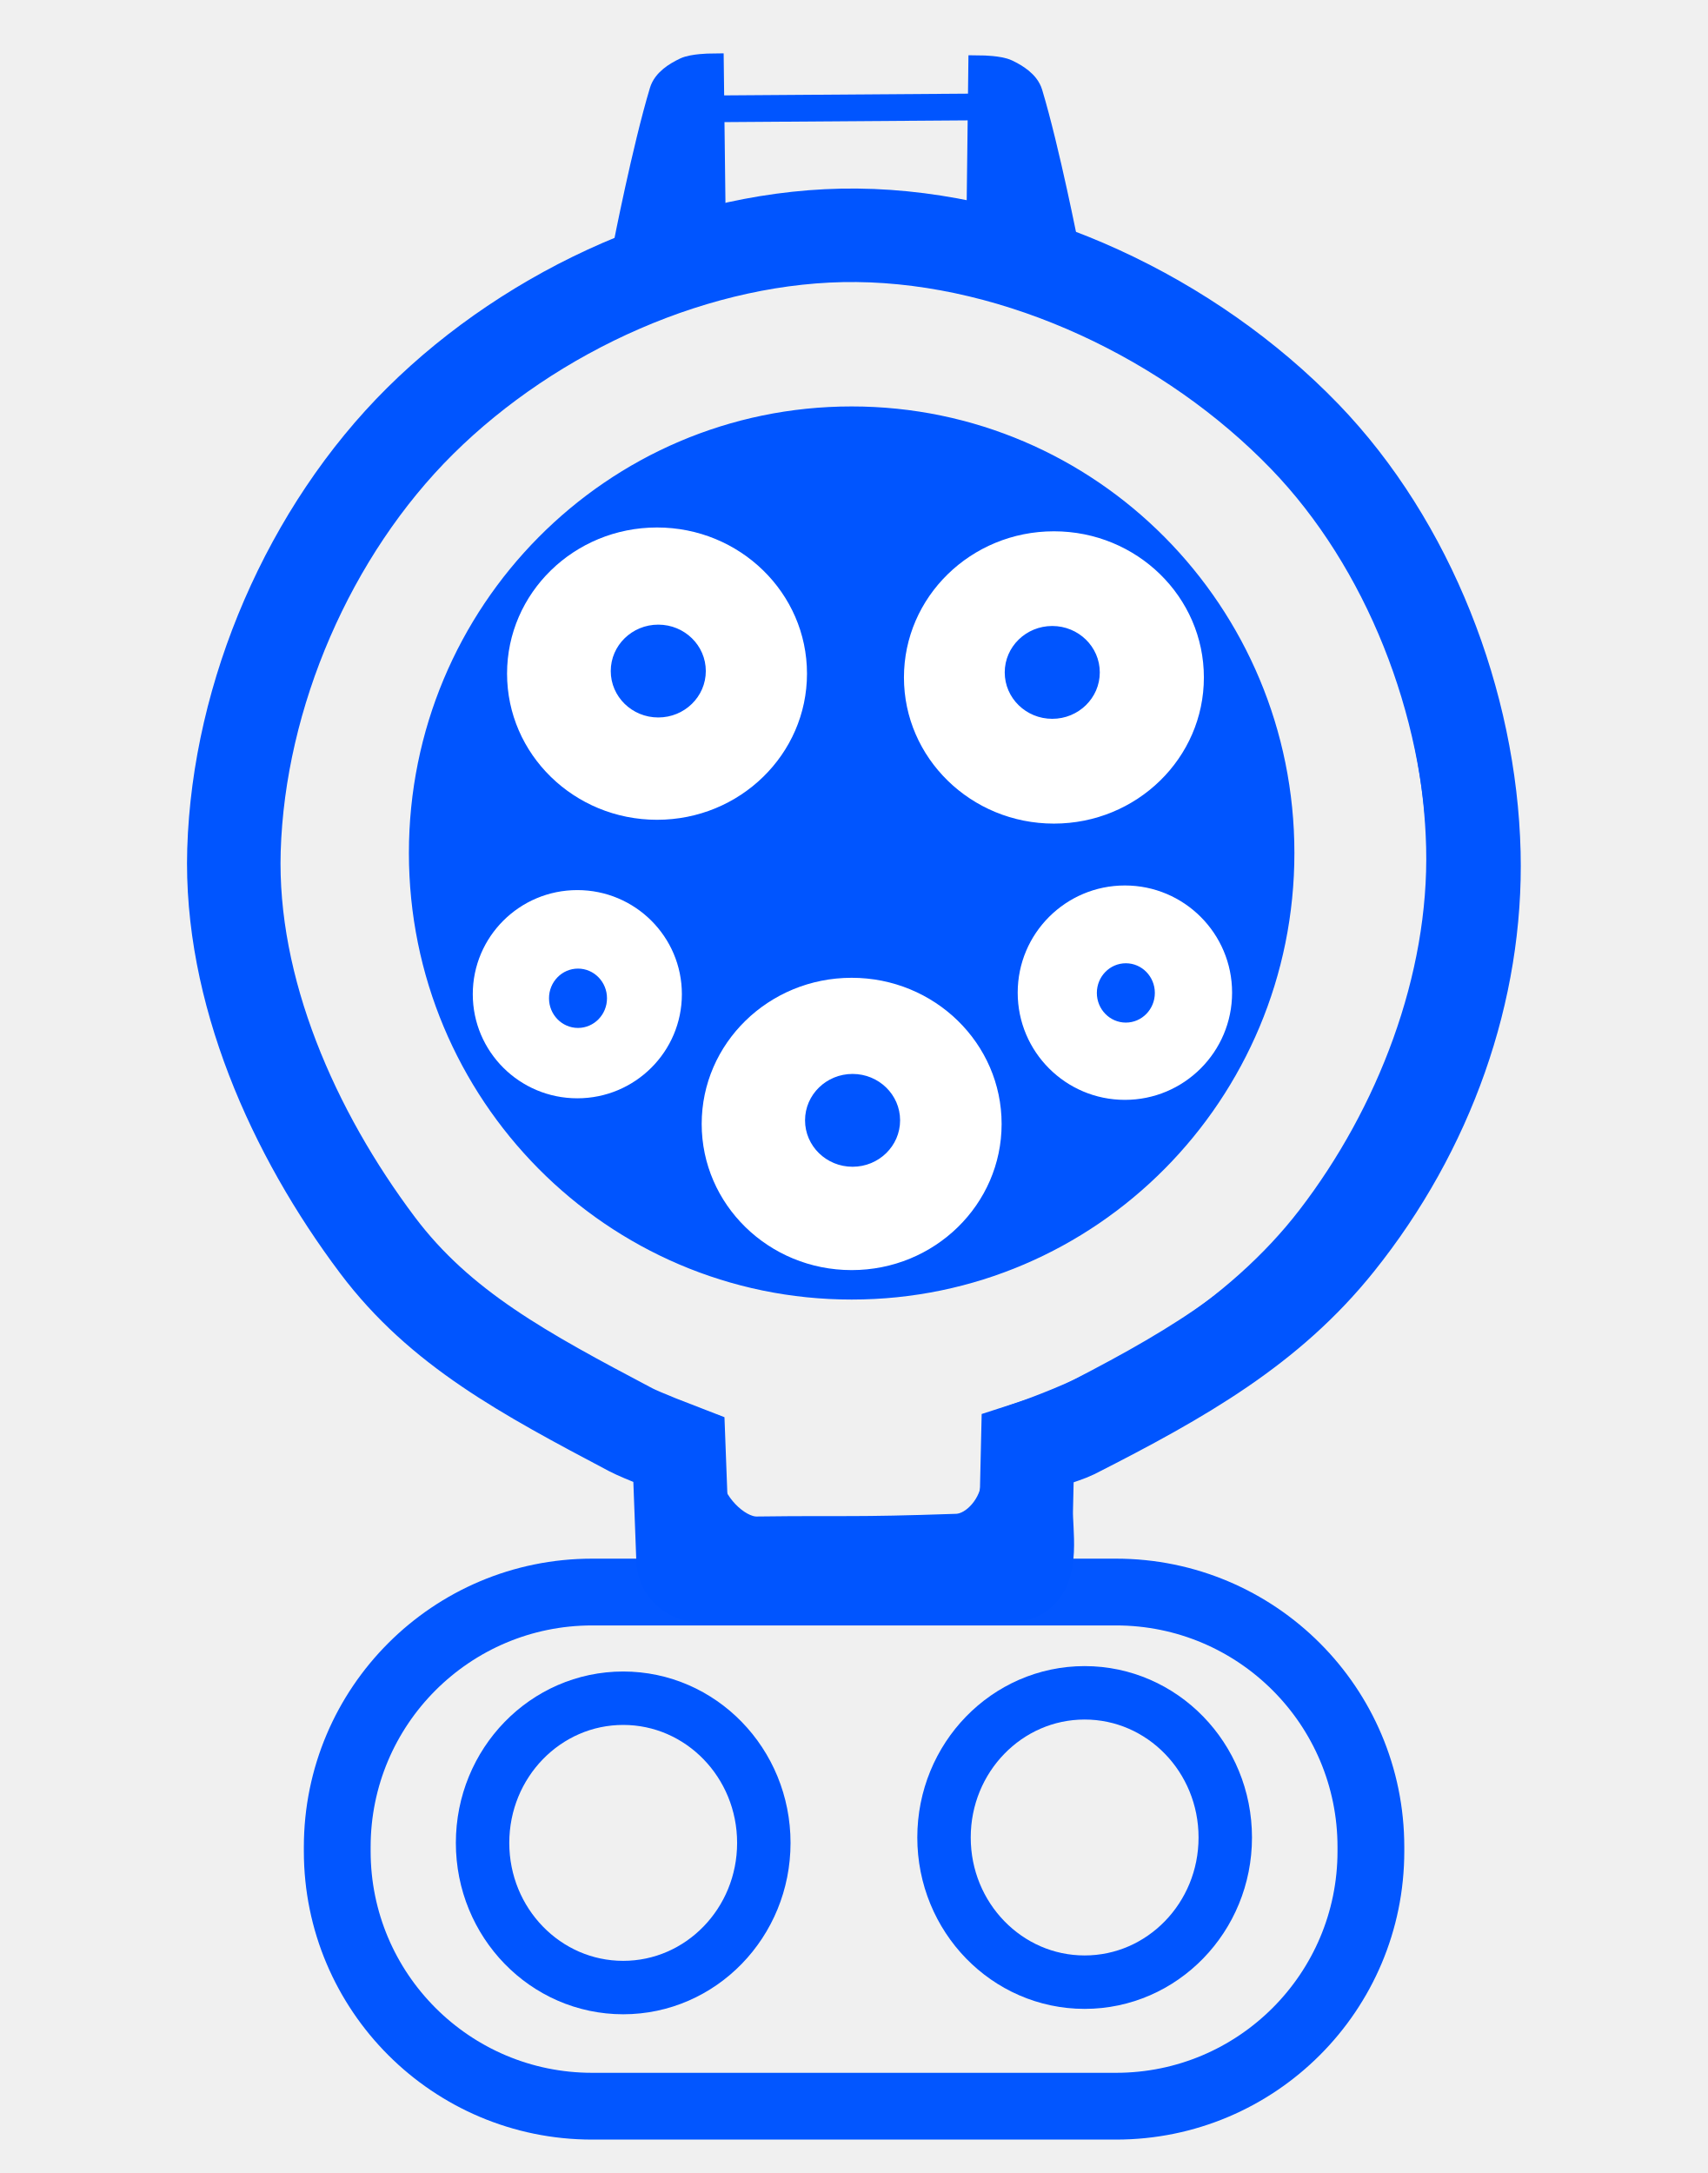
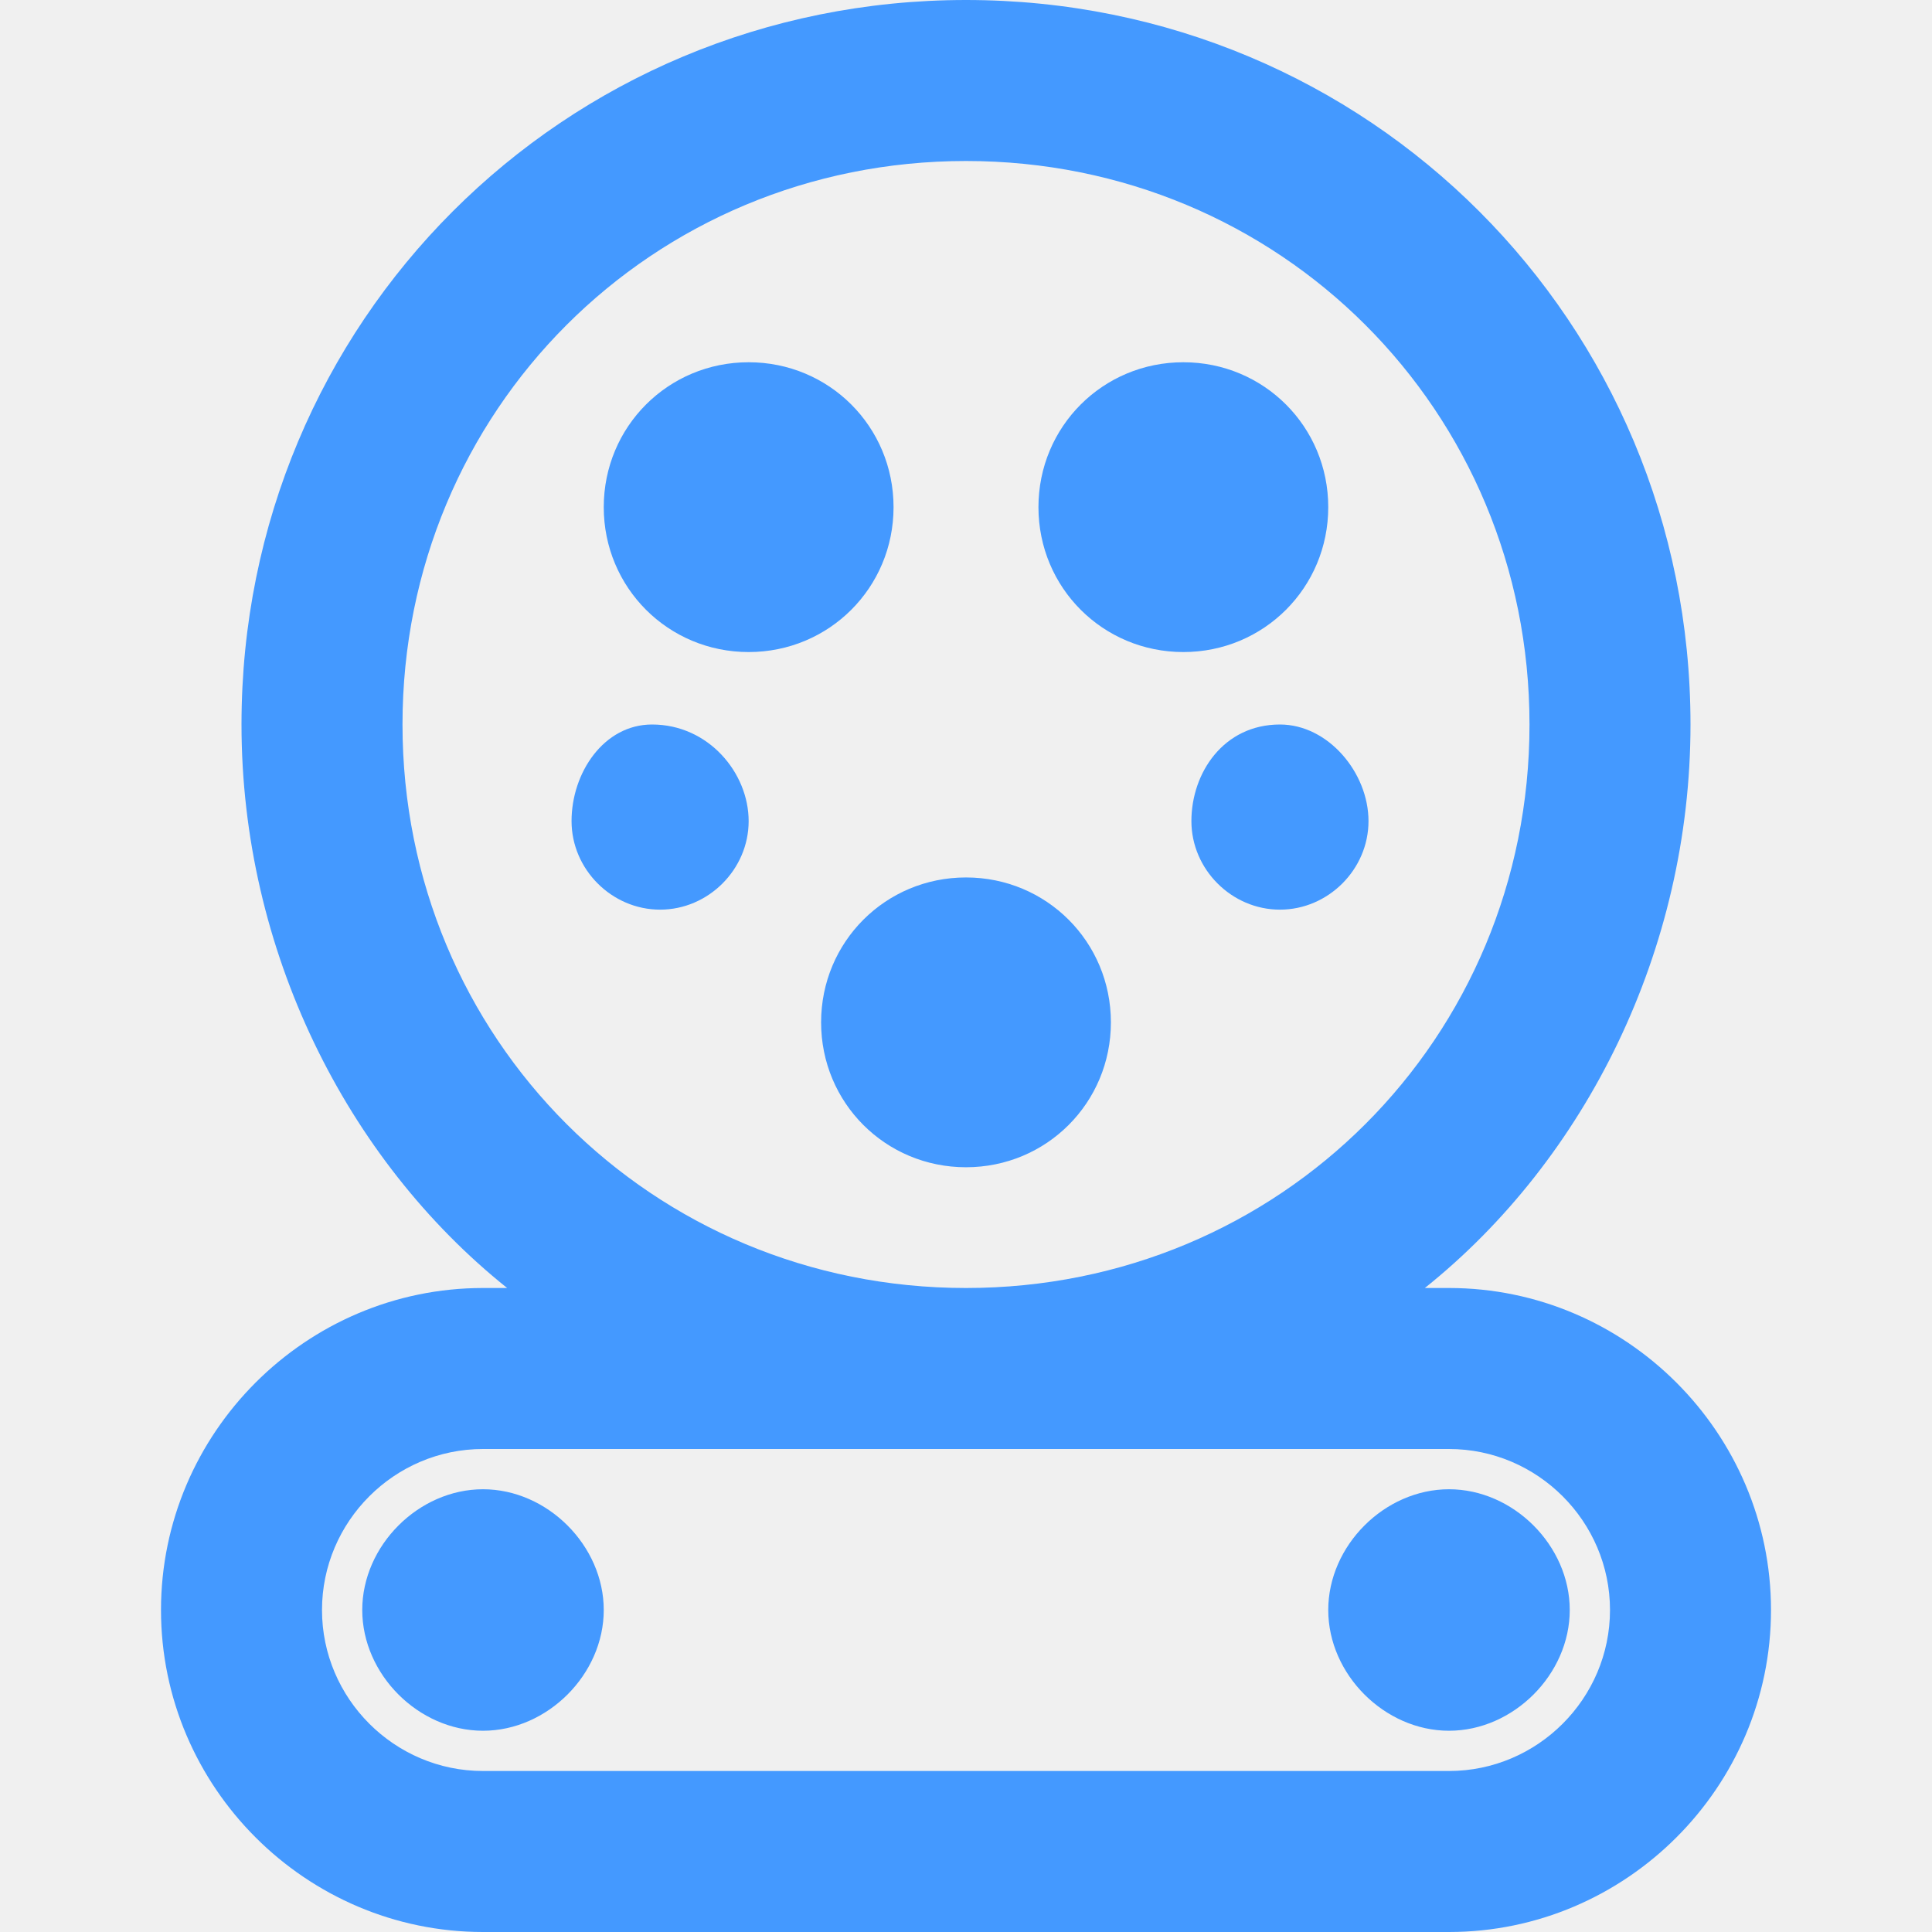
- <svg xmlns="http://www.w3.org/2000/svg" id="svg2" version="1.1" viewBox="49.05 176.62 639.3 813.45">
-   <defs id="defs4" />
-   <g id="layer1">
-     <ellipse style="fill:#0055ff;fill-rule:evenodd;stroke:#0055ff;stroke-width:9.569;stroke-linecap:butt;stroke-linejoin:miter;stroke-miterlimit:4;stroke-dasharray:none;stroke-opacity:1;fill-opacity:1" id="path4200" cx="367.857" cy="495.934" rx="160.954" ry="162.382" />
-     <ellipse style="fill:#ffffff;fill-rule:evenodd;stroke:#0055ff;stroke-width:9.945;stroke-linecap:butt;stroke-linejoin:miter;stroke-miterlimit:4;stroke-dasharray:none;stroke-opacity:1;fill-opacity:1" id="ellipse4204" cx="295" cy="428.791" rx="61.111" ry="59.683" />
-     <ellipse ry="59.683" rx="61.111" cy="430.219" cx="443.571" id="ellipse4206" style="fill:#ffffff;fill-rule:evenodd;stroke:#0055ff;stroke-width:9.945;stroke-linecap:butt;stroke-linejoin:miter;stroke-miterlimit:4;stroke-dasharray:none;stroke-opacity:1;fill-opacity:1" />
-     <ellipse style="fill:#ffffff;fill-rule:evenodd;stroke:#0055ff;stroke-width:9.945;stroke-linecap:butt;stroke-linejoin:miter;stroke-miterlimit:4;stroke-dasharray:none;stroke-opacity:1;fill-opacity:1" id="ellipse4208" cx="367.857" cy="597.362" rx="61.111" ry="59.683" />
-     <ellipse id="ellipse4210" style="fill:#ffffff;fill-rule:evenodd;stroke:#0055ff;stroke-width:9.874;stroke-linecap:butt;stroke-linejoin:miter;stroke-miterlimit:4;stroke-dasharray:none;stroke-opacity:1;fill-opacity:1" ry="43.907" rx="44.073" cy="548.791" cx="265.166" />
-     <ellipse ry="45.2" rx="45.2" style="fill:#ffffff;fill-opacity:1;fill-rule:evenodd;stroke:#0055ff;stroke-width:10.145;stroke-linecap:butt;stroke-linejoin:miter;stroke-miterlimit:4;stroke-dasharray:none;stroke-opacity:1" id="ellipse4212" cx="470.143" cy="548.219" />
-     <ellipse cx="295.47" cy="427.825" rx="17.293" ry="16.875" style="fill:#0055ff;fill-rule:evenodd;stroke:#0055ff;stroke-width:1;stroke-linecap:butt;stroke-linejoin:miter;stroke-miterlimit:4;stroke-dasharray:none;stroke-opacity:1;fill-opacity:1" id="ellipse4236" />
-     <ellipse id="ellipse4238" style="fill:#0055ff;fill-rule:evenodd;stroke:#0055ff;stroke-width:1;stroke-linecap:butt;stroke-linejoin:miter;stroke-miterlimit:4;stroke-dasharray:none;stroke-opacity:1;fill-opacity:1" ry="16.875" rx="17.293" cy="428.33" cx="442.953" />
-     <ellipse cx="368.201" cy="596.015" rx="17.293" ry="16.875" style="fill:#0055ff;fill-rule:evenodd;stroke:#0055ff;stroke-width:1;stroke-linecap:butt;stroke-linejoin:miter;stroke-miterlimit:4;stroke-dasharray:none;stroke-opacity:1;fill-opacity:1" id="ellipse4242" />
-     <ellipse style="fill:#0055ff;fill-rule:evenodd;stroke:#0055ff;stroke-width:1px;stroke-linecap:butt;stroke-linejoin:miter;stroke-opacity:1;fill-opacity:1" id="path4244" cx="265.418" cy="550.316" rx="10.354" ry="10.607" />
-     <ellipse ry="10.607" rx="10.354" cy="548.316" cx="470.499" id="ellipse4246" style="fill:#0055ff;fill-opacity:1;fill-rule:evenodd;stroke:#0055ff;stroke-width:1px;stroke-linecap:butt;stroke-linejoin:miter;stroke-opacity:1" />
-     <path style="fill:none;fill-rule:evenodd;stroke:#0055ff;stroke-width:10;stroke-linecap:butt;stroke-linejoin:miter;stroke-miterlimit:4;stroke-dasharray:none;stroke-opacity:1;fill-opacity:1" d="m 314.157,710.426 c 0,0 -8.297,-2.731 -12.374,-4.293 -39.464,-15.117 -77.729,-39.075 -103.288,-72.478 -30.356,-39.674 -52.53,-90.984 -51.013,-140.916 1.688,-55.551 26.773,-113.833 66.165,-153.038 39.83,-39.641 98.866,-66.732 155.058,-66.165 58.17,0.587 118.773,29.794 159.099,71.721 37.017,38.486 58.803,95.11 60.104,148.492 1.195,49.024 -18.58,100.033 -48.487,138.896 -27.026,35.119 -69.146,60.366 -110.107,74.499 -2.543,0.877 -7.576,2.778 -7.576,2.778 l -0.505,22.223 c -0.163,7.157 -6.988,15.918 -14.142,16.162 -39.795,1.359 -40.272,0.574 -74.751,1.01 -7.633,0.097 -17.492,-10.551 -17.678,-18.183 z" id="path4248" />
-     <path style="fill:none;fill-rule:evenodd;stroke:#0055ff;stroke-width:10;stroke-linecap:butt;stroke-linejoin:miter;stroke-opacity:1;stroke-miterlimit:4;stroke-dasharray:none;fill-opacity:1" d="m 315.714,217.362 100,-0.714" id="path4271" />
-     <path style="fill:#0055ff;fill-rule:evenodd;stroke:#0055ff;stroke-width:10;stroke-linecap:butt;stroke-linejoin:miter;stroke-miterlimit:4;stroke-dasharray:none;stroke-opacity:1;fill-opacity:1" d="M 315.714,260.934 315,201.648 c 0,0 -6.462,0.074 -9.286,1.429 -3.495,1.676 -7.454,4.146 -8.571,7.857 -6.436,21.381 -13.571,57.857 -13.571,57.857" id="path4273" />
-     <path id="path4275" d="m 415.807,261.648 0.714,-59.286 c 0,0 6.462,0.074 9.286,1.429 3.495,1.676 7.454,4.146 8.571,7.857 6.436,21.381 13.571,57.857 13.571,57.857" style="fill:#0055ff;fill-rule:evenodd;stroke:#0055ff;stroke-width:10;stroke-linecap:butt;stroke-linejoin:miter;stroke-miterlimit:4;stroke-dasharray:none;stroke-opacity:1;fill-opacity:1" />
-     <path id="path4162" d="m 303.194,719.339 c 0,0 -14.026,-5.388 -18.092,-7.538 -39.569,-20.921 -71.23,-37.801 -94.708,-69.021 -31.535,-41.935 -55.359,-95.521 -53.76,-147.943 1.779,-58.321 28.215,-119.51 69.728,-160.669 41.975,-41.618 104.191,-70.06 163.409,-69.464 61.302,0.617 125.169,31.28 167.667,75.297 39.01,40.405 61.97,99.852 63.341,155.897 1.259,51.469 -17.225,103.563 -51.099,145.822 -25.393,31.679 -57.717,50.244 -98.864,71.143 -2.526,1.283 -17.076,5.947 -17.076,5.947 l -0.532,23.332 c -0.171,7.514 2.738,23.783 -4.802,24.039 -41.938,1.427 -67.694,0.603 -104.031,1.061 -8.044,0.101 -19.338,1.041 -19.64,-6.968 z" style="fill:none;fill-opacity:1;fill-rule:evenodd;stroke:#0055ff;stroke-width:35;stroke-linecap:butt;stroke-linejoin:miter;stroke-miterlimit:4;stroke-dasharray:none;stroke-opacity:1" />
-     <ellipse style="fill:none;fill-rule:evenodd;stroke:#0055ff;stroke-width:20;stroke-linecap:butt;stroke-linejoin:miter;stroke-miterlimit:4;stroke-dasharray:none;stroke-opacity:1" id="path4163" cx="282.338" cy="866.494" rx="52.642" ry="54.157" />
-     <ellipse ry="54.157" rx="52.642" cy="864.474" cx="455.074" id="ellipse4165" style="fill:none;fill-rule:evenodd;stroke:#0055ff;stroke-width:20;stroke-linecap:butt;stroke-linejoin:miter;stroke-miterlimit:4;stroke-dasharray:none;stroke-opacity:1" />
-     <rect style="opacity:0.99;fill:none;fill-opacity:1;stroke:#0055ff;stroke-width:25;stroke-linecap:round;stroke-linejoin:miter;stroke-miterlimit:4;stroke-dasharray:none;stroke-dashoffset:0;stroke-opacity:1" id="rect4167" width="386.938" height="192.473" x="175.293" y="772.591" ry="95.433" />
-   </g>
+ <svg xmlns="http://www.w3.org/2000/svg" id="mdi-ev-plug-ccs1" viewBox="0 0 24 24">
+   <path fill="#49f" d="M7.5 20C7.5 20.8 6.8 21.5 6 21.5S4.5 20.8 4.5 20 5.2 18.5 6 18.5 7.5 19.2 7.5 20M18 18.5C17.2 18.5 16.5 19.2 16.5 20S17.2 21.5 18 21.5 19.5 20.8 19.5 20 18.8 18.5 18 18.5M22 20C22 22.2 20.2 24 18 24H6C3.8 24 2 22.2 2 20S3.8 16 6 16H6.3C4.3 14.4 3 11.8 3 9C3 4 7 0 12 0S21 4 21 9C21 11.8 19.7 14.4 17.7 16H18C20.2 16 22 17.8 22 20M12 16C15.9 16 19 12.9 19 9S15.9 2 12 2 5 5.1 5 9 8.1 16 12 16M20 20C20 18.9 19.1 18 18 18H6C4.9 18 4 18.9 4 20S4.9 22 6 22H18C19.1 22 20 21.1 20 20M12.9 6.3C12.9 5.3 13.7 4.5 14.7 4.5S16.5 5.3 16.5 6.3 15.7 8.1 14.7 8.1 12.9 7.3 12.9 6.3M7.5 6.3C7.5 5.3 8.3 4.5 9.3 4.5S11.1 5.3 11.1 6.3 10.3 8.1 9.3 8.1 7.5 7.3 7.5 6.3M9.3 10.2C9.3 10.8 8.8 11.3 8.2 11.3C7.6 11.3 7.1 10.8 7.1 10.2S7.5 9 8.1 9C8.8 9 9.3 9.6 9.3 10.2M13.8 12.7C13.8 13.7 13 14.5 12 14.5S10.2 13.7 10.2 12.7 11 10.9 12 10.9 13.8 11.7 13.8 12.7M17 10.2C17 10.8 16.5 11.3 15.9 11.3C15.3 11.3 14.8 10.8 14.8 10.2S15.2 9 15.9 9C16.5 9 17 9.6 17 10.2" />
</svg>
